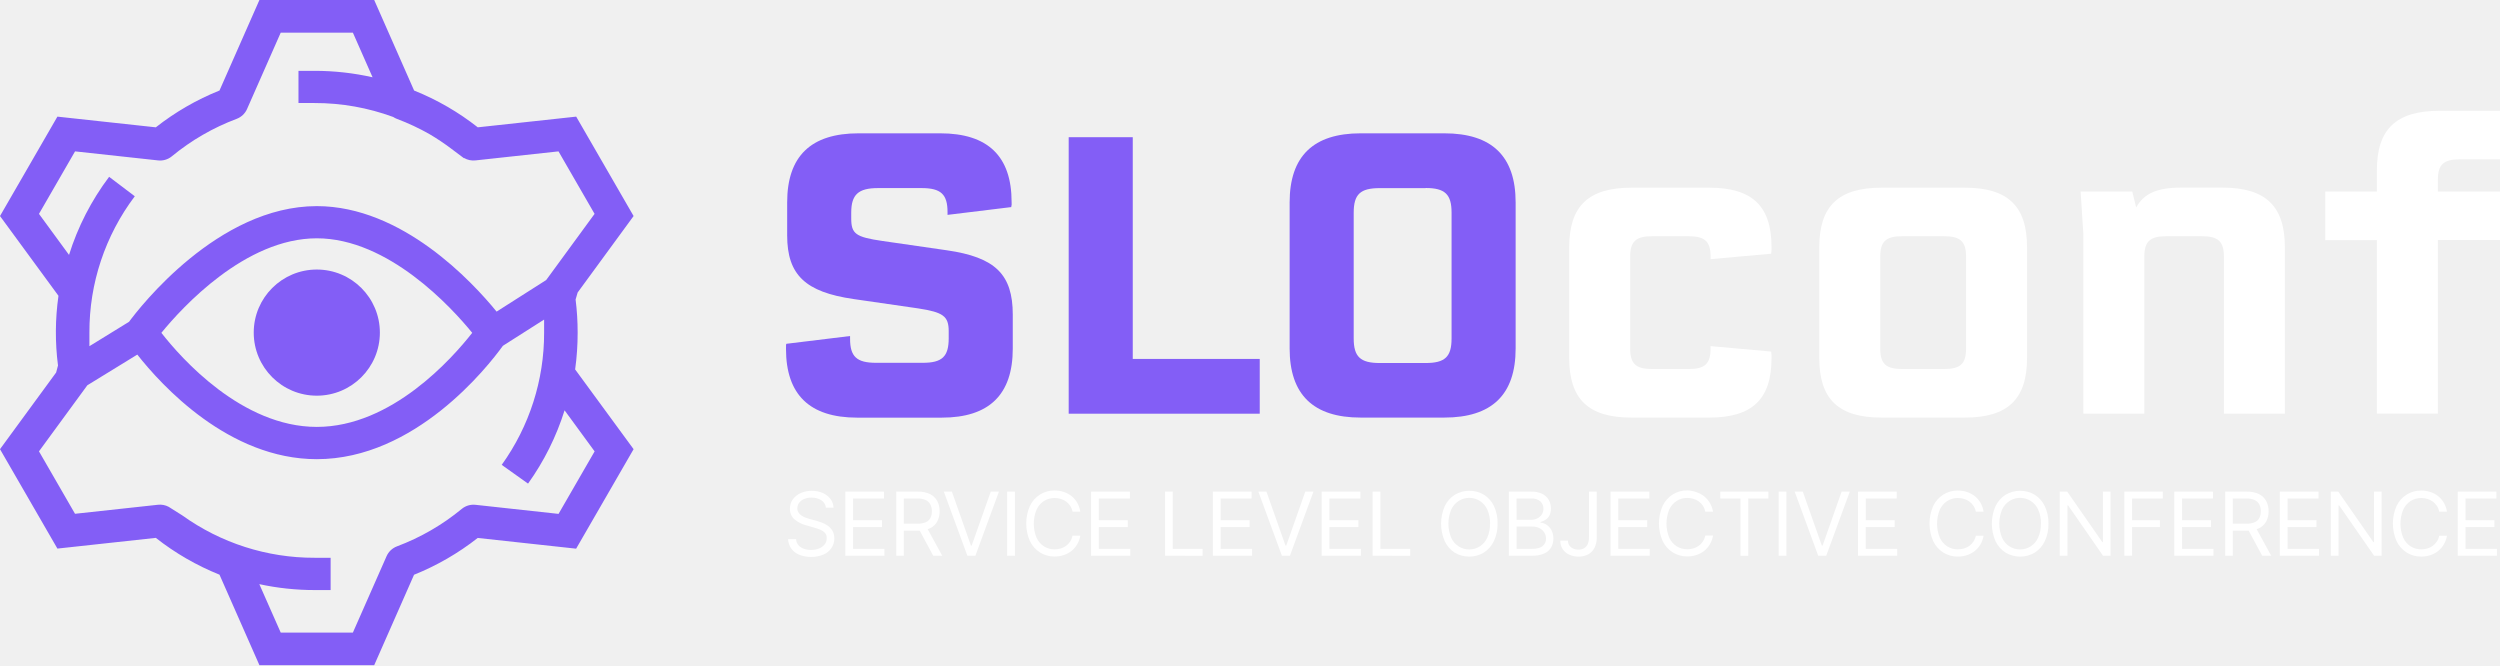
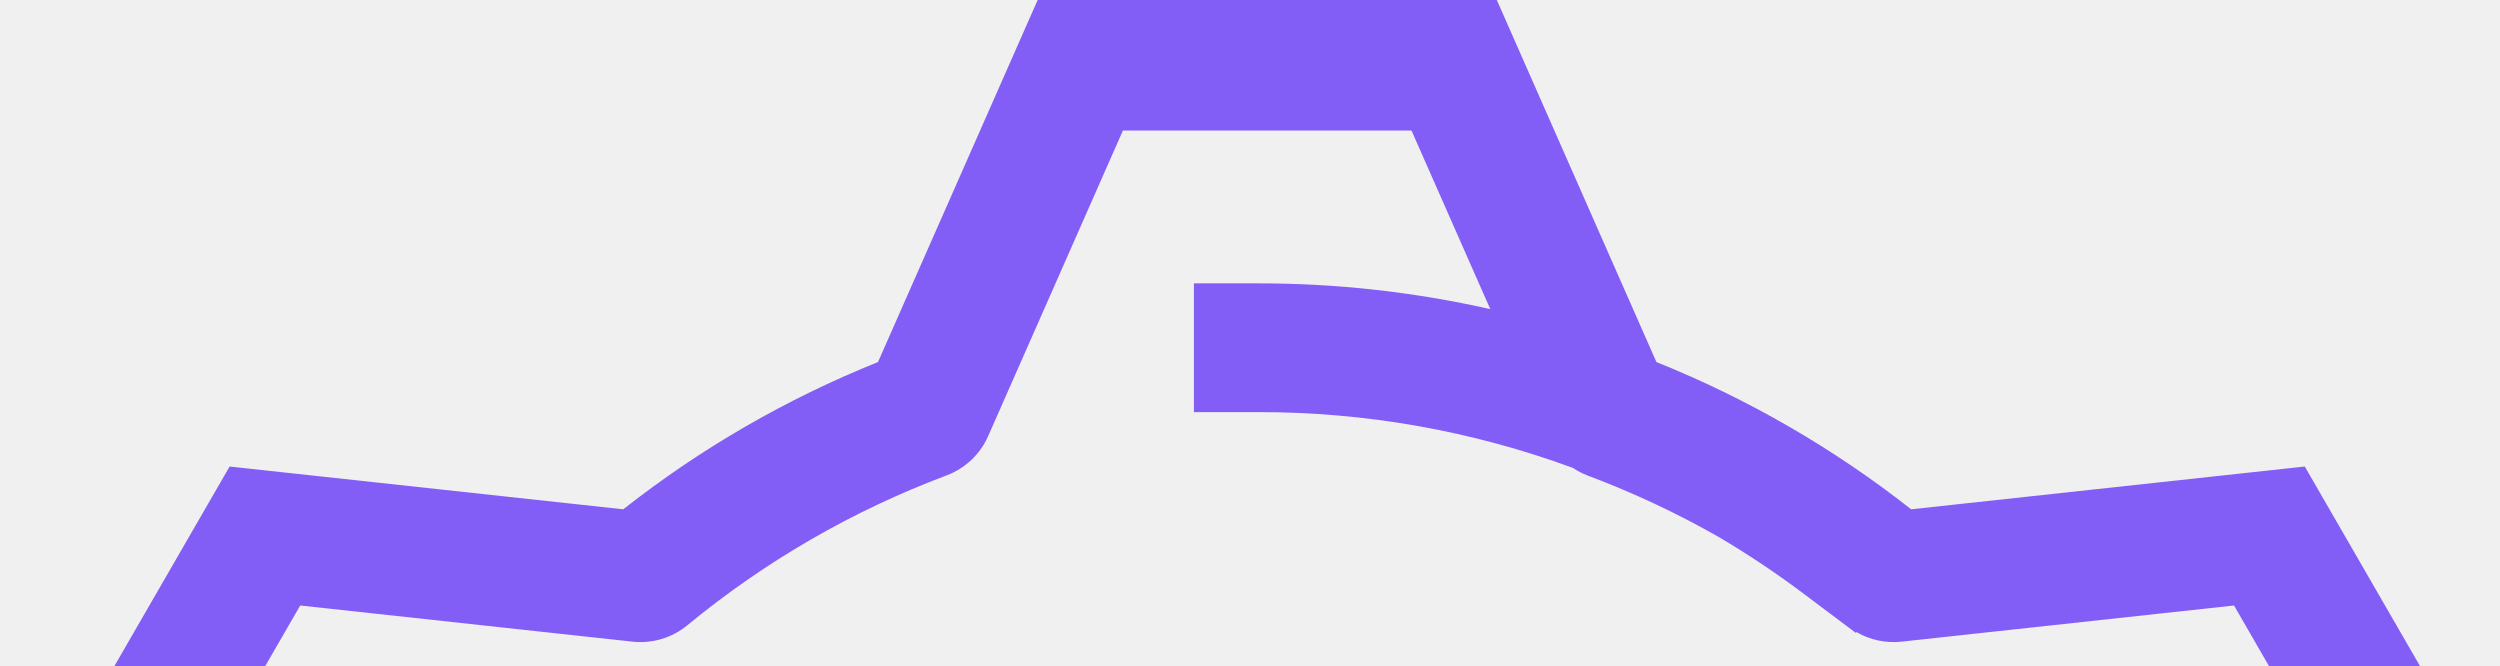
- <svg xmlns="http://www.w3.org/2000/svg" id="Layer_1" data-name="Layer 1" viewBox="0 0 1222.46 325.26">
+ <svg xmlns="http://www.w3.org/2000/svg" id="Layer_1" data-name="Layer 1" viewBox="0 0 305.615 81.315">
  <defs>
    <style>.cls-1{fill:#835ef6;}.cls-2{fill:#fff;}</style>
  </defs>
  <path class="cls-1" d="M534.88,320.94c0-1.9,0-2.09.19-2.47l31.14-3.8V316c0,8.73,3.23,11.77,12.72,11.77h22.79c9.49,0,12.72-3,12.72-12v-3.42c0-7.4-2.66-9.3-15-11.2l-31.52-4.56c-23.54-3.42-32.47-11.77-32.47-31.14v-16.1c0-22.59,11.58-33.8,34.94-33.8h39.87c23.36,0,34.94,11.21,34.94,33.61a6.63,6.63,0,0,1-.19,2.47l-31.14,3.8V254.1c0-8.74-3.23-11.77-12.72-11.77H579.88c-9.68,0-13.1,3.22-13.1,12v2.85c0,7.59,2.28,9.11,15.19,11l31.52,4.56c23.74,3.42,32.28,11.77,32.28,31.52v16.52c0,22.59-11.58,33.8-34.75,33.8H569.63Q534.88,354.55,534.88,320.94Z" transform="translate(-150.54 -150.36)" />
  <path class="cls-1" d="M766.53,325.87v26.78H673.11V217.45h31.33V325.87Z" transform="translate(-150.54 -150.36)" />
  <path class="cls-1" d="M891.66,249.35v71.4c0,22.59-11.58,33.8-34.94,33.8H815.9c-23.17,0-34.75-11.21-34.75-33.8v-71.4c0-22.59,11.58-33.8,34.75-33.8h40.82C880.08,215.55,891.66,226.76,891.66,249.35Zm-44-7H825.2c-9.49,0-12.72,3-12.72,12v61.52c0,8.92,3.23,12,12.72,12h22.41c9.49,0,12.72-3,12.72-12V254.29c0-8.93-3.23-12-12.72-12Z" transform="translate(-150.54 -150.36)" />
  <path class="cls-2" d="M917.86,325.49v-54.3c0-20.13,9.49-29.05,30.38-29.05h38.17c20.88,0,30.38,8.92,30.38,29.05a15.2,15.2,0,0,1-.19,3.23L987,277.07v-1.13c0-7.6-2.85-10.07-10.83-10.07H958.5c-8,0-10.83,2.47-10.83,10.07v44.81c0,7.59,2.85,10.06,10.83,10.06h17.65c8,0,10.83-2.47,10.83-10.06v-1.14l29.62,2.66a15.07,15.07,0,0,1,.19,3.22c0,20.13-9.5,29.06-30.38,29.06H948.24C927.35,354.55,917.86,345.62,917.86,325.49Z" transform="translate(-150.54 -150.36)" />
  <path class="cls-2" d="M1040.14,325.49v-54.3c0-20.13,9.49-29.05,30.38-29.05h40.83c20.88,0,30.38,8.92,30.38,29.05v54.3c0,20.13-9.5,29.06-30.38,29.06h-40.83C1049.63,354.55,1040.14,345.62,1040.14,325.49Zm60.95,5.32c8,0,10.83-2.47,10.83-10.06V275.94c0-7.6-2.85-10.07-10.83-10.07h-20.32c-8,0-10.82,2.47-10.82,10.07v44.81c0,7.59,2.85,10.06,10.82,10.06Z" transform="translate(-150.54 -150.36)" />
  <path class="cls-2" d="M1267.8,271.19v81.46H1238V275.94c0-7.6-2.84-10.07-10.82-10.07H1209.9c-8,0-10.82,2.47-10.82,10.07v76.71h-29.81V264.92L1167.93,244h25.25l1.9,7.78c3.8-6.65,9.87-9.68,22-9.68h20.31C1258.31,242.14,1267.8,251.06,1267.8,271.19Z" transform="translate(-150.54 -150.36)" />
  <path class="cls-2" d="M1342.62,238.34V244H1373v23.73h-30.38v84.88H1312.8V267.77h-25.25V244h25.25V233.59c0-20.13,9.5-29.05,30.57-29.05H1373v23.73h-19.56C1345.46,228.27,1342.62,230.74,1342.62,238.34Z" transform="translate(-150.54 -150.36)" />
  <path class="cls-2" d="M554.39,398.59a4.81,4.81,0,0,0-2.23-3.61,8.5,8.5,0,0,0-4.81-1.29,9.06,9.06,0,0,0-3.64.68,5.78,5.78,0,0,0-2.41,1.85,4.39,4.39,0,0,0-.87,2.68,3.74,3.74,0,0,0,.61,2.15,5.12,5.12,0,0,0,1.55,1.49,10.68,10.68,0,0,0,2,1c.69.25,1.33.45,1.91.6l3.19.86c.81.22,1.72.51,2.73.89a12.53,12.53,0,0,1,2.89,1.54,8,8,0,0,1,2.29,2.49,7.2,7.2,0,0,1,.91,3.72,8.3,8.3,0,0,1-1.33,4.59,9.06,9.06,0,0,1-3.86,3.26,16.16,16.16,0,0,1-12,.12,9.18,9.18,0,0,1-3.86-3A8.7,8.7,0,0,1,535.9,414h3.92a4.81,4.81,0,0,0,1.18,3,6.23,6.23,0,0,0,2.66,1.71,10.59,10.59,0,0,0,3.49.56,10.21,10.21,0,0,0,3.9-.71,6.72,6.72,0,0,0,2.74-2,4.7,4.7,0,0,0,1-3A3.69,3.69,0,0,0,554,411a6.55,6.55,0,0,0-2.3-1.59,25.33,25.33,0,0,0-3.07-1.07l-3.86-1.1a14.45,14.45,0,0,1-5.82-3,6.6,6.6,0,0,1-2.14-5.13,7.58,7.58,0,0,1,1.43-4.6,9.48,9.48,0,0,1,3.86-3.06,13,13,0,0,1,5.42-1.09,12.83,12.83,0,0,1,5.39,1.08,9.53,9.53,0,0,1,3.74,2.94,7.3,7.3,0,0,1,1.47,4.24Z" transform="translate(-150.54 -150.36)" />
  <path class="cls-2" d="M563.88,422.11V390.76H582.8v3.36H567.67v10.6h14.15v3.36H567.67v10.66H583v3.37Z" transform="translate(-150.54 -150.36)" />
  <path class="cls-2" d="M588.79,422.11V390.76h10.6a12.82,12.82,0,0,1,6,1.24,8.22,8.22,0,0,1,3.49,3.42,10.61,10.61,0,0,1,1.13,4.95,10.47,10.47,0,0,1-1.13,4.91,7.9,7.9,0,0,1-3.48,3.36,12.93,12.93,0,0,1-6,1.22h-8.57v-3.43h8.45a9.47,9.47,0,0,0,4-.73,4.67,4.67,0,0,0,2.23-2.09,7,7,0,0,0,.7-3.24,7.34,7.34,0,0,0-.71-3.29,4.85,4.85,0,0,0-2.25-2.18,9.09,9.09,0,0,0-4.08-.78h-6.68v28ZM603.55,408l7.72,14.09h-4.41L599.27,408Z" transform="translate(-150.54 -150.36)" />
  <path class="cls-2" d="M616,390.76l9.31,26.39h.36L635,390.76h4l-11.51,31.35h-3.92l-11.51-31.35Z" transform="translate(-150.54 -150.36)" />
  <path class="cls-2" d="M646.83,390.76v31.35H643V390.76Z" transform="translate(-150.54 -150.36)" />
  <path class="cls-2" d="M678.79,400.55H675a7.67,7.67,0,0,0-1.17-2.87,8,8,0,0,0-2-2.09,8.51,8.51,0,0,0-2.62-1.28,10.13,10.13,0,0,0-3-.43,9.54,9.54,0,0,0-5.15,1.44,9.91,9.91,0,0,0-3.66,4.24,18.09,18.09,0,0,0,0,13.75,10,10,0,0,0,3.66,4.24,9.56,9.56,0,0,0,5.15,1.43,10.87,10.87,0,0,0,3-.42,8.86,8.86,0,0,0,2.62-1.28,8.07,8.07,0,0,0,3.17-5h3.8a12.92,12.92,0,0,1-1.56,4.3,11.59,11.59,0,0,1-2.82,3.22,12.32,12.32,0,0,1-3.77,2,14.09,14.09,0,0,1-4.46.69,13.24,13.24,0,0,1-7.14-2,13.45,13.45,0,0,1-4.91-5.58,21.38,21.38,0,0,1,0-17.14,13.43,13.43,0,0,1,4.91-5.57,13.16,13.16,0,0,1,7.14-2,14.09,14.09,0,0,1,4.46.69,12.32,12.32,0,0,1,3.77,2,11.55,11.55,0,0,1,2.82,3.21A12.88,12.88,0,0,1,678.79,400.55Z" transform="translate(-150.54 -150.36)" />
  <path class="cls-2" d="M684.05,422.11V390.76h19v3.36H687.85v10.6H702v3.36H687.85v10.66h15.37v3.37Z" transform="translate(-150.54 -150.36)" />
  <path class="cls-2" d="M720.23,422.11V390.76H724v28h14.6v3.37Z" transform="translate(-150.54 -150.36)" />
  <path class="cls-2" d="M743.62,422.11V390.76h18.92v3.36H747.41v10.6h14.15v3.36H747.41v10.66h15.37v3.37Z" transform="translate(-150.54 -150.36)" />
  <path class="cls-2" d="M769.82,390.76l9.31,26.39h.36l9.31-26.39h4l-11.51,31.35h-3.92l-11.51-31.35Z" transform="translate(-150.54 -150.36)" />
  <path class="cls-2" d="M796.82,422.11V390.76h18.92v3.36H800.61v10.6h14.15v3.36H800.61v10.66H816v3.37Z" transform="translate(-150.54 -150.36)" />
  <path class="cls-2" d="M821.73,422.11V390.76h3.8v28H840.1v3.37Z" transform="translate(-150.54 -150.36)" />
  <path class="cls-2" d="M882.83,406.43A19,19,0,0,1,881,415a13.45,13.45,0,0,1-4.91,5.58,14,14,0,0,1-14.27,0A13.57,13.57,0,0,1,857,415a21.38,21.38,0,0,1,0-17.14,13.43,13.43,0,0,1,4.91-5.57,14,14,0,0,1,14.27,0,13.43,13.43,0,0,1,4.91,5.57A19,19,0,0,1,882.83,406.43Zm-3.67,0a15.77,15.77,0,0,0-1.35-6.87,9.64,9.64,0,0,0-14-4.24,9.91,9.91,0,0,0-3.66,4.24,18.09,18.09,0,0,0,0,13.75,9.64,9.64,0,0,0,17.62,0,15.79,15.79,0,0,0,1.35-6.88Z" transform="translate(-150.54 -150.36)" />
  <path class="cls-2" d="M888.34,422.11V390.76h11a11.46,11.46,0,0,1,5.4,1.12,7.46,7.46,0,0,1,3.17,3,8.44,8.44,0,0,1,1,4.18,6.89,6.89,0,0,1-.71,3.34,5.67,5.67,0,0,1-1.87,2.08,8.84,8.84,0,0,1-2.5,1.14v.3a6.14,6.14,0,0,1,2.9,1,7.39,7.39,0,0,1,2.43,2.63,9.21,9.21,0,0,1-.09,8.44,7.37,7.37,0,0,1-3.39,3,13.87,13.87,0,0,1-6,1.11Zm3.8-17.58h7a6.93,6.93,0,0,0,3.1-.67,5.46,5.46,0,0,0,2.2-1.9,5,5,0,0,0,.82-2.88,4.81,4.81,0,0,0-1.44-3.51,6.26,6.26,0,0,0-4.56-1.45H892.1Zm0,14.21h7.53q3.72,0,5.29-1.45a4.63,4.63,0,0,0,1.57-3.51,5.58,5.58,0,0,0-.81-2.95,6,6,0,0,0-2.32-2.17,7.3,7.3,0,0,0-3.55-.82h-7.71Z" transform="translate(-150.54 -150.36)" />
  <path class="cls-2" d="M927.52,390.76h3.8v22.41a10.92,10.92,0,0,1-1.1,5.09,7.59,7.59,0,0,1-3.11,3.19,9.84,9.84,0,0,1-4.73,1.09,10.65,10.65,0,0,1-4.58-1,7.52,7.52,0,0,1-3.15-2.68,7.34,7.34,0,0,1-1.15-4.15h3.74a4.07,4.07,0,0,0,.66,2.32,4.49,4.49,0,0,0,1.83,1.54,6.21,6.21,0,0,0,2.65.55,5.33,5.33,0,0,0,2.79-.69,4.42,4.42,0,0,0,1.75-2,8,8,0,0,0,.6-3.28Z" transform="translate(-150.54 -150.36)" />
  <path class="cls-2" d="M938.05,422.11V390.76h19v3.36H941.85v10.6H956v3.36H941.85v10.66h15.37v3.37Z" transform="translate(-150.54 -150.36)" />
  <path class="cls-2" d="M988.19,400.55H984.4a7.93,7.93,0,0,0-3.19-5,8.68,8.68,0,0,0-2.63-1.28,10.13,10.13,0,0,0-3-.43,9.54,9.54,0,0,0-5.15,1.44,9.91,9.91,0,0,0-3.66,4.24,18.18,18.18,0,0,0,0,13.75,10,10,0,0,0,3.66,4.24,9.65,9.65,0,0,0,5.15,1.43,10.87,10.87,0,0,0,3-.42,8.92,8.92,0,0,0,2.63-1.28,8,8,0,0,0,3.19-5h3.79a12.42,12.42,0,0,1-1.56,4.3,11.55,11.55,0,0,1-2.81,3.22,12.26,12.26,0,0,1-3.78,2,14.09,14.09,0,0,1-4.46.69,13.21,13.21,0,0,1-7.13-2,13.55,13.55,0,0,1-4.92-5.58,21.38,21.38,0,0,1,0-17.14,13.45,13.45,0,0,1,4.92-5.57,13.1,13.1,0,0,1,7.13-2A14.19,14.19,0,0,1,980,391a12.26,12.26,0,0,1,3.78,2,11.66,11.66,0,0,1,2.81,3.21A12.49,12.49,0,0,1,988.19,400.55Z" transform="translate(-150.54 -150.36)" />
  <path class="cls-2" d="M991.74,394.12v-3.36h23.52v3.36h-9.86v28h-3.8v-28Z" transform="translate(-150.54 -150.36)" />
  <path class="cls-2" d="M1024.07,390.76v31.35h-3.8V390.76Z" transform="translate(-150.54 -150.36)" />
  <path class="cls-2" d="M1032.08,390.76l9.31,26.39h.37l9.3-26.39h4l-11.52,31.35h-3.92l-11.51-31.35Z" transform="translate(-150.54 -150.36)" />
  <path class="cls-2" d="M1059.08,422.11V390.76H1078v3.36h-15.12v10.6H1077v3.36h-14.14v10.66h15.37v3.37Z" transform="translate(-150.54 -150.36)" />
  <path class="cls-2" d="M1120.49,400.55h-3.8a7.67,7.67,0,0,0-1.17-2.87,8,8,0,0,0-2-2.09,8.68,8.68,0,0,0-2.63-1.28,10.13,10.13,0,0,0-3-.43,9.54,9.54,0,0,0-5.15,1.44,10,10,0,0,0-3.66,4.24,18.18,18.18,0,0,0,0,13.75,10,10,0,0,0,3.66,4.24,9.65,9.65,0,0,0,5.15,1.43,10.87,10.87,0,0,0,3-.42,8.92,8.92,0,0,0,2.63-1.28,8.32,8.32,0,0,0,2-2.1,7.91,7.91,0,0,0,1.17-2.87h3.8a12.92,12.92,0,0,1-1.56,4.3,11.59,11.59,0,0,1-2.82,3.22,12.32,12.32,0,0,1-3.77,2,14.11,14.11,0,0,1-4.47.69,13.21,13.21,0,0,1-7.13-2,13.45,13.45,0,0,1-4.91-5.58,21.38,21.38,0,0,1,0-17.14,13.43,13.43,0,0,1,4.91-5.57,13.1,13.1,0,0,1,7.13-2,14.11,14.11,0,0,1,4.47.69,12.32,12.32,0,0,1,3.77,2,11.86,11.86,0,0,1,2.82,3.21A12.62,12.62,0,0,1,1120.49,400.55Z" transform="translate(-150.54 -150.36)" />
  <path class="cls-2" d="M1152.2,406.43a19.19,19.19,0,0,1-1.79,8.57,13.45,13.45,0,0,1-4.91,5.58,14,14,0,0,1-14.27,0,13.45,13.45,0,0,1-4.91-5.58,21.3,21.3,0,0,1,0-17.14,13.43,13.43,0,0,1,4.91-5.57,14,14,0,0,1,14.27,0,13.43,13.43,0,0,1,4.91,5.57A19.19,19.19,0,0,1,1152.2,406.43Zm-3.67,0a15.64,15.64,0,0,0-1.36-6.87,9.64,9.64,0,0,0-14-4.24,10,10,0,0,0-3.66,4.24,18.18,18.18,0,0,0,0,13.75,9.64,9.64,0,0,0,17.62,0,15.65,15.65,0,0,0,1.36-6.88Z" transform="translate(-150.54 -150.36)" />
  <path class="cls-2" d="M1182.57,390.76v31.35h-3.68l-17.08-24.62h-.31v24.62h-3.79V390.76h3.67l17.15,24.67h.3V390.76Z" transform="translate(-150.54 -150.36)" />
  <path class="cls-2" d="M1189.3,422.11V390.76h18.8v3.36h-15v10.6h13.6v3.36h-13.6v14Z" transform="translate(-150.54 -150.36)" />
  <path class="cls-2" d="M1213.73,422.11V390.76h18.92v3.36h-15.13v10.6h14.15v3.36h-14.15v10.66h15.37v3.37Z" transform="translate(-150.54 -150.36)" />
  <path class="cls-2" d="M1238.64,422.11V390.76h10.59a12.94,12.94,0,0,1,6,1.24,8.22,8.22,0,0,1,3.49,3.42,10.61,10.61,0,0,1,1.13,4.95,10.47,10.47,0,0,1-1.13,4.91,8,8,0,0,1-3.48,3.36,12.93,12.93,0,0,1-6,1.22h-8.58v-3.43h8.45a9.45,9.45,0,0,0,4-.73,4.69,4.69,0,0,0,2.24-2.09,7.11,7.11,0,0,0,.69-3.24,7.2,7.2,0,0,0-.7-3.29,4.85,4.85,0,0,0-2.25-2.18,9.11,9.11,0,0,0-4.09-.78h-6.67v28ZM1253.4,408l7.71,14.09h-4.4l-7.6-14.09Z" transform="translate(-150.54 -150.36)" />
  <path class="cls-2" d="M1265.33,422.11V390.76h18.92v3.36h-15.12v10.6h14.14v3.36h-14.14v10.66h15.37v3.37Z" transform="translate(-150.54 -150.36)" />
  <path class="cls-2" d="M1315.11,390.76v31.35h-3.67l-17.09-24.62h-.3v24.62h-3.8V390.76h3.67l17.15,24.67h.31V390.76Z" transform="translate(-150.54 -150.36)" />
  <path class="cls-2" d="M1347.07,400.55h-3.8a7.67,7.67,0,0,0-1.17-2.87,8,8,0,0,0-2-2.09,8.51,8.51,0,0,0-2.62-1.28,10.46,10.46,0,0,0-3-.43,9.54,9.54,0,0,0-5.15,1.44,9.88,9.88,0,0,0-3.65,4.24,18.09,18.09,0,0,0,0,13.75,10,10,0,0,0,3.65,4.24,9.65,9.65,0,0,0,5.15,1.43,10.92,10.92,0,0,0,3-.42,9.11,9.11,0,0,0,2.62-1.28,8.32,8.32,0,0,0,2-2.1,7.91,7.91,0,0,0,1.17-2.87h3.8a12.92,12.92,0,0,1-1.56,4.3,11.59,11.59,0,0,1-2.82,3.22,12.32,12.32,0,0,1-3.77,2,14.11,14.11,0,0,1-4.47.69,13.21,13.21,0,0,1-7.13-2,13.45,13.45,0,0,1-4.91-5.58,21.38,21.38,0,0,1,0-17.14,13.43,13.43,0,0,1,4.91-5.57,13.1,13.1,0,0,1,7.13-2,14.11,14.11,0,0,1,4.47.69,12.32,12.32,0,0,1,3.77,2,11.86,11.86,0,0,1,2.82,3.21A12.62,12.62,0,0,1,1347.07,400.55Z" transform="translate(-150.54 -150.36)" />
  <path class="cls-2" d="M1352.33,422.11V390.76h18.92v3.36h-15.12v10.6h14.14v3.36h-14.14v10.66h15.37v3.37Z" transform="translate(-150.54 -150.36)" />
  <path class="cls-1" d="M433,313a128.88,128.88,0,0,0-1-16.19l1-3.42L460.36,256l-28.07-48.61-48.12,5.23a126.79,126.79,0,0,0-31.14-18l-19.51-44.26H277.39l-19.52,44.26a126.79,126.79,0,0,0-31.14,18l-48.12-5.23L150.54,256l28.59,39a126.69,126.69,0,0,0-.23,34.08l-.91,3.43L150.54,370l28.07,48.61,48.12-5.24a126.79,126.79,0,0,0,31.14,18l19.52,44.25h56.13L353,431.41a127.62,127.62,0,0,0,31.14-18l48.12,5.24L460.36,370l-28.59-39A129,129,0,0,0,433,313ZM203.9,236.82A126.31,126.31,0,0,0,184.29,275L169.6,254.94l17.64-30.56,40.63,4.42a9,9,0,0,0,6.69-2,111.41,111.41,0,0,1,31.71-18.33,9,9,0,0,0,5.06-4.78l16.48-37.37h35.28l9.63,21.83A128.27,128.27,0,0,0,304.36,185h-7.87v15.74h7.87a111,111,0,0,1,38.46,6.82,9,9,0,0,0,1.82.94,111.47,111.47,0,0,1,16,7.5,112.89,112.89,0,0,1,10.47,7l6.3,4.73.08-.1A9,9,0,0,0,383,228.8l40.64-4.42,17.64,30.56L417.61,287.3l-24.24,15.43c-11.87-14.55-46.18-51.58-87.92-51.58-48.35,0-86.74,49.69-91.81,56.56l-19.38,11.93V313a110.05,110.05,0,0,1,22.19-66.67m13,66.78c10.11-12.38,41-46.22,76-46.22s65.92,33.84,76,46.22c-9.71,12.4-39.39,46-76,46s-66.34-33.61-76-46Zm179.29,73.73A126.37,126.37,0,0,0,426.61,351l14.69,20.08-17.64,30.56L383,397.2a9,9,0,0,0-6.66,2,111,111,0,0,1-31.69,18.32,9.07,9.07,0,0,0-5.08,4.8l-16.48,37.37H287.81L277.34,436a127.62,127.62,0,0,0,27,2.89h7.87V423.1h-7.87a110.44,110.44,0,0,1-64.68-20.73l-6.67-4.2a9,9,0,0,0-5.12-1l-40.65,4.42L169.6,371.06l23.65-32.31,24.43-15c11.8,15,44.72,51.14,87.77,51.14,48.09,0,83.55-45.12,91-55.44l20.15-12.83V313a110.32,110.32,0,0,1-20.73,64.67" transform="translate(-150.54 -150.36)" />
  <circle class="cls-1" cx="154.91" cy="162.64" r="30.84" />
</svg>
